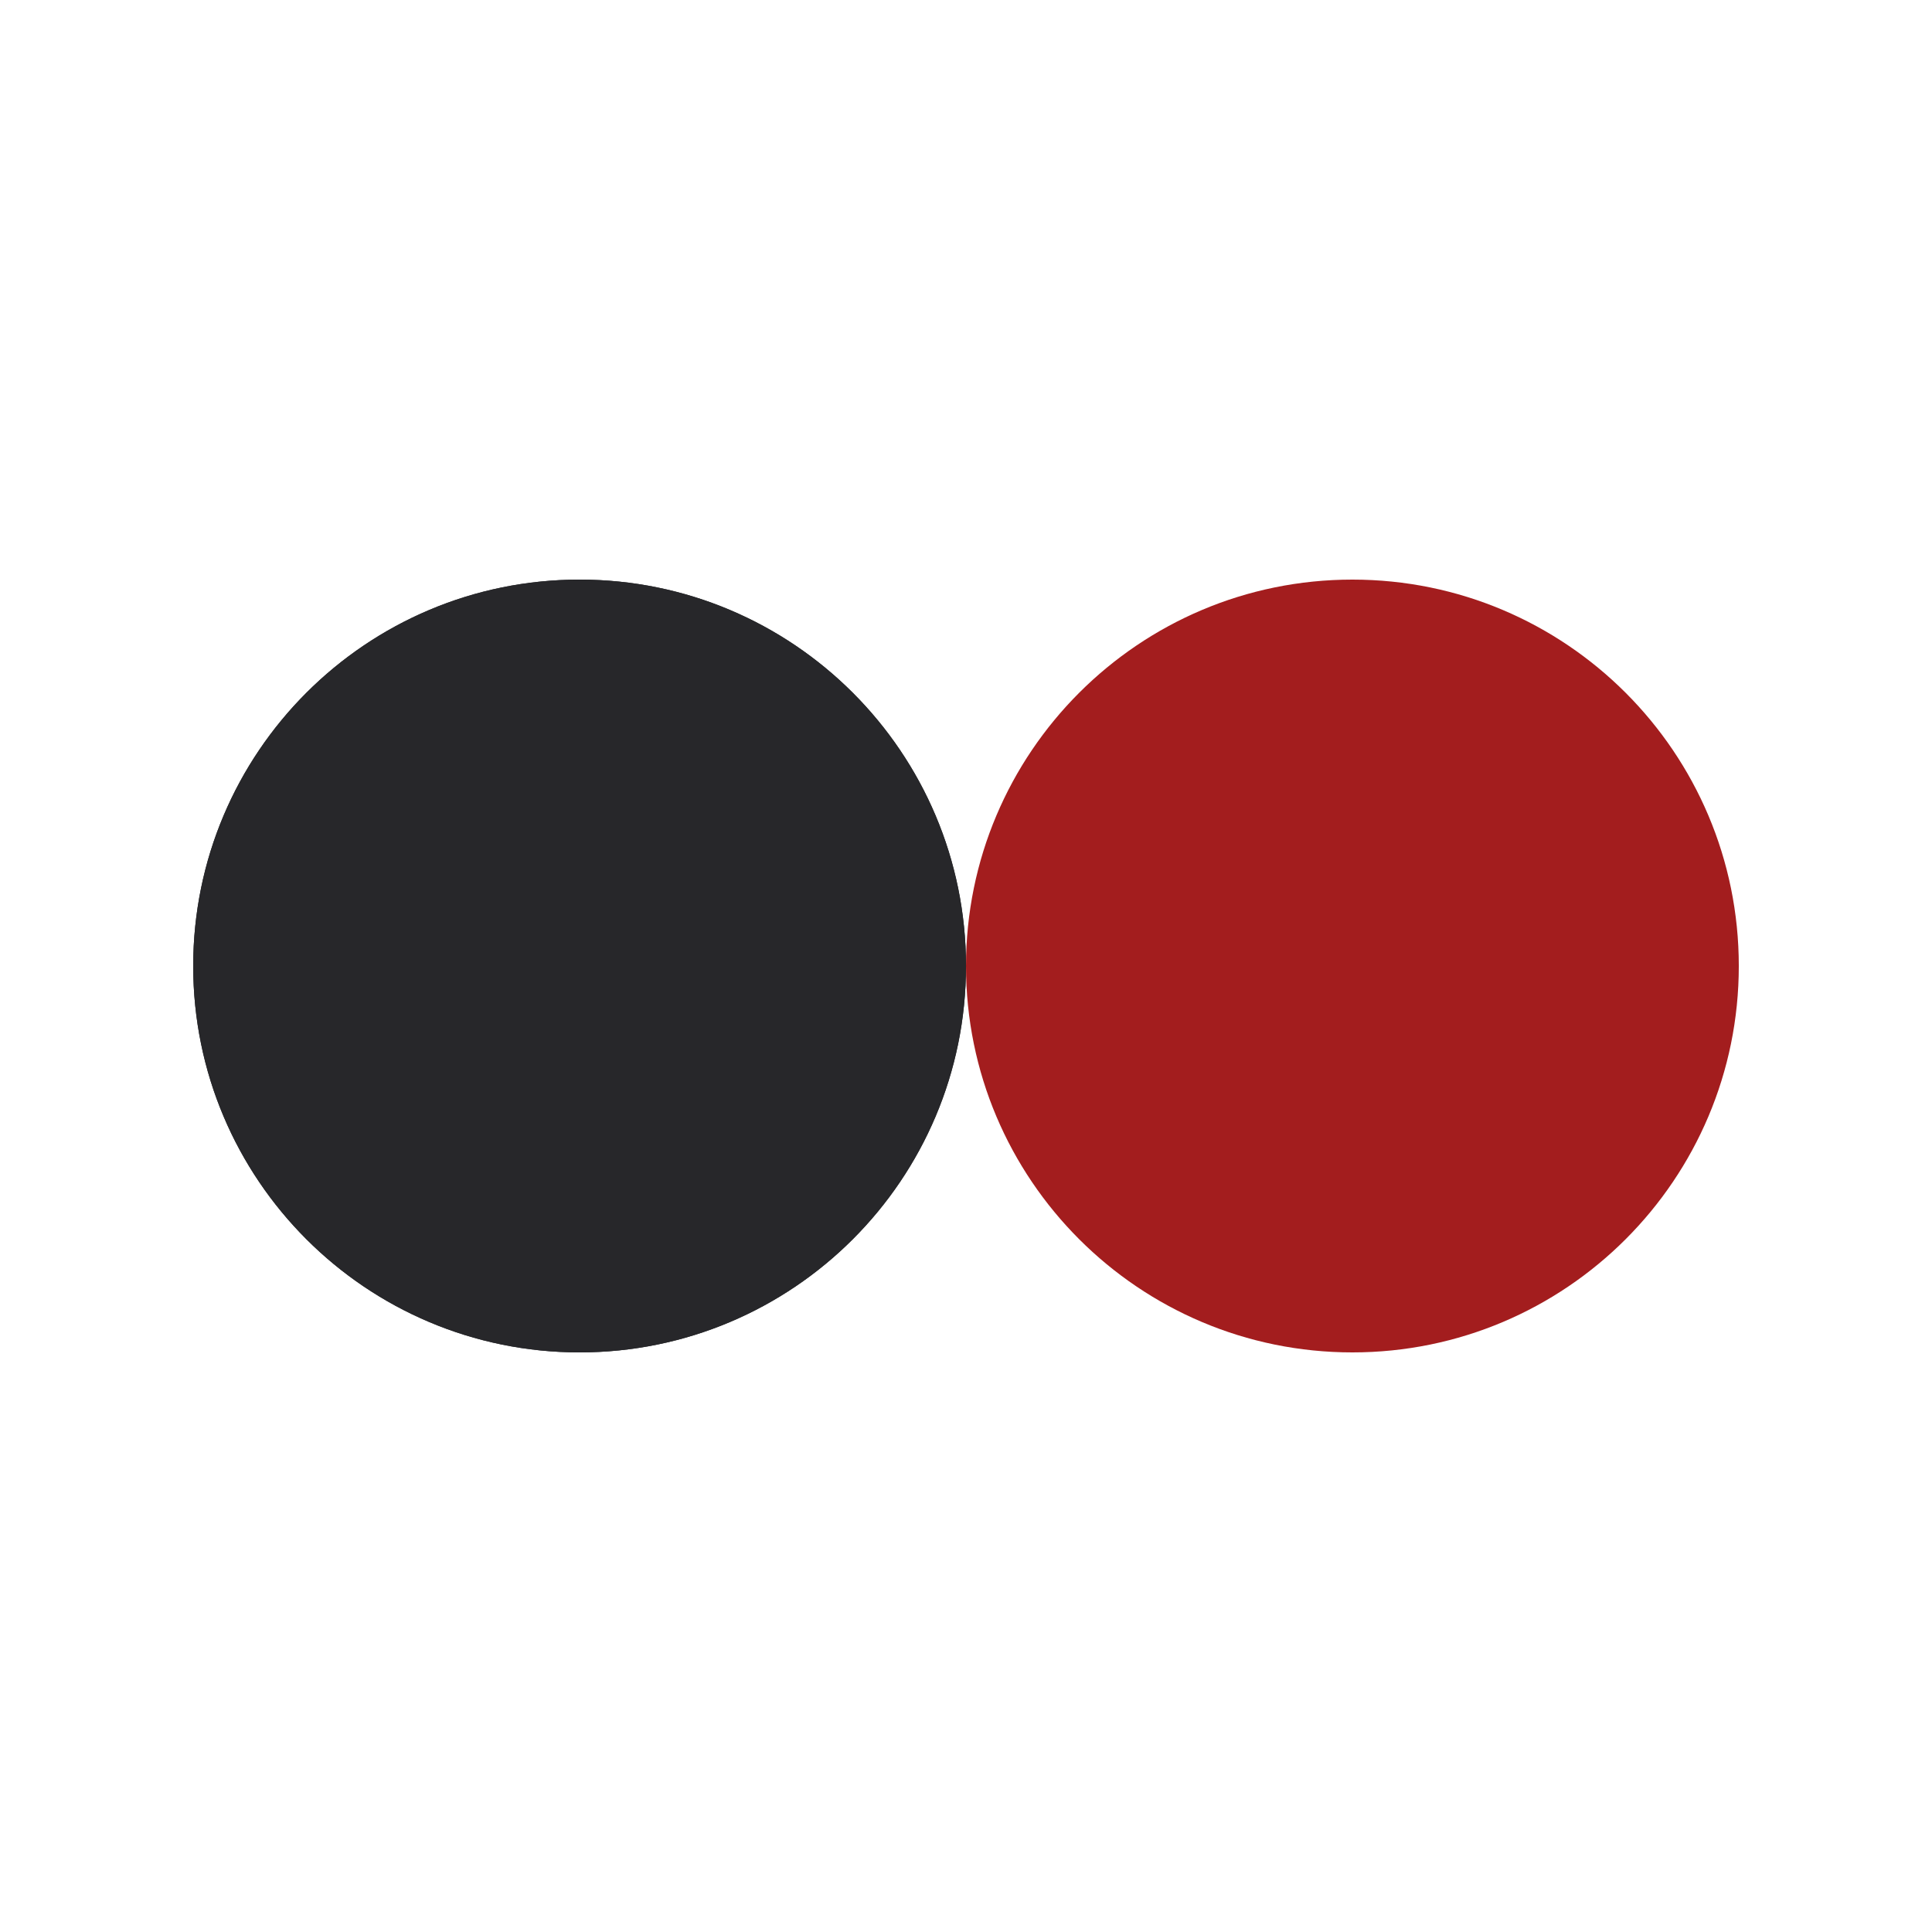
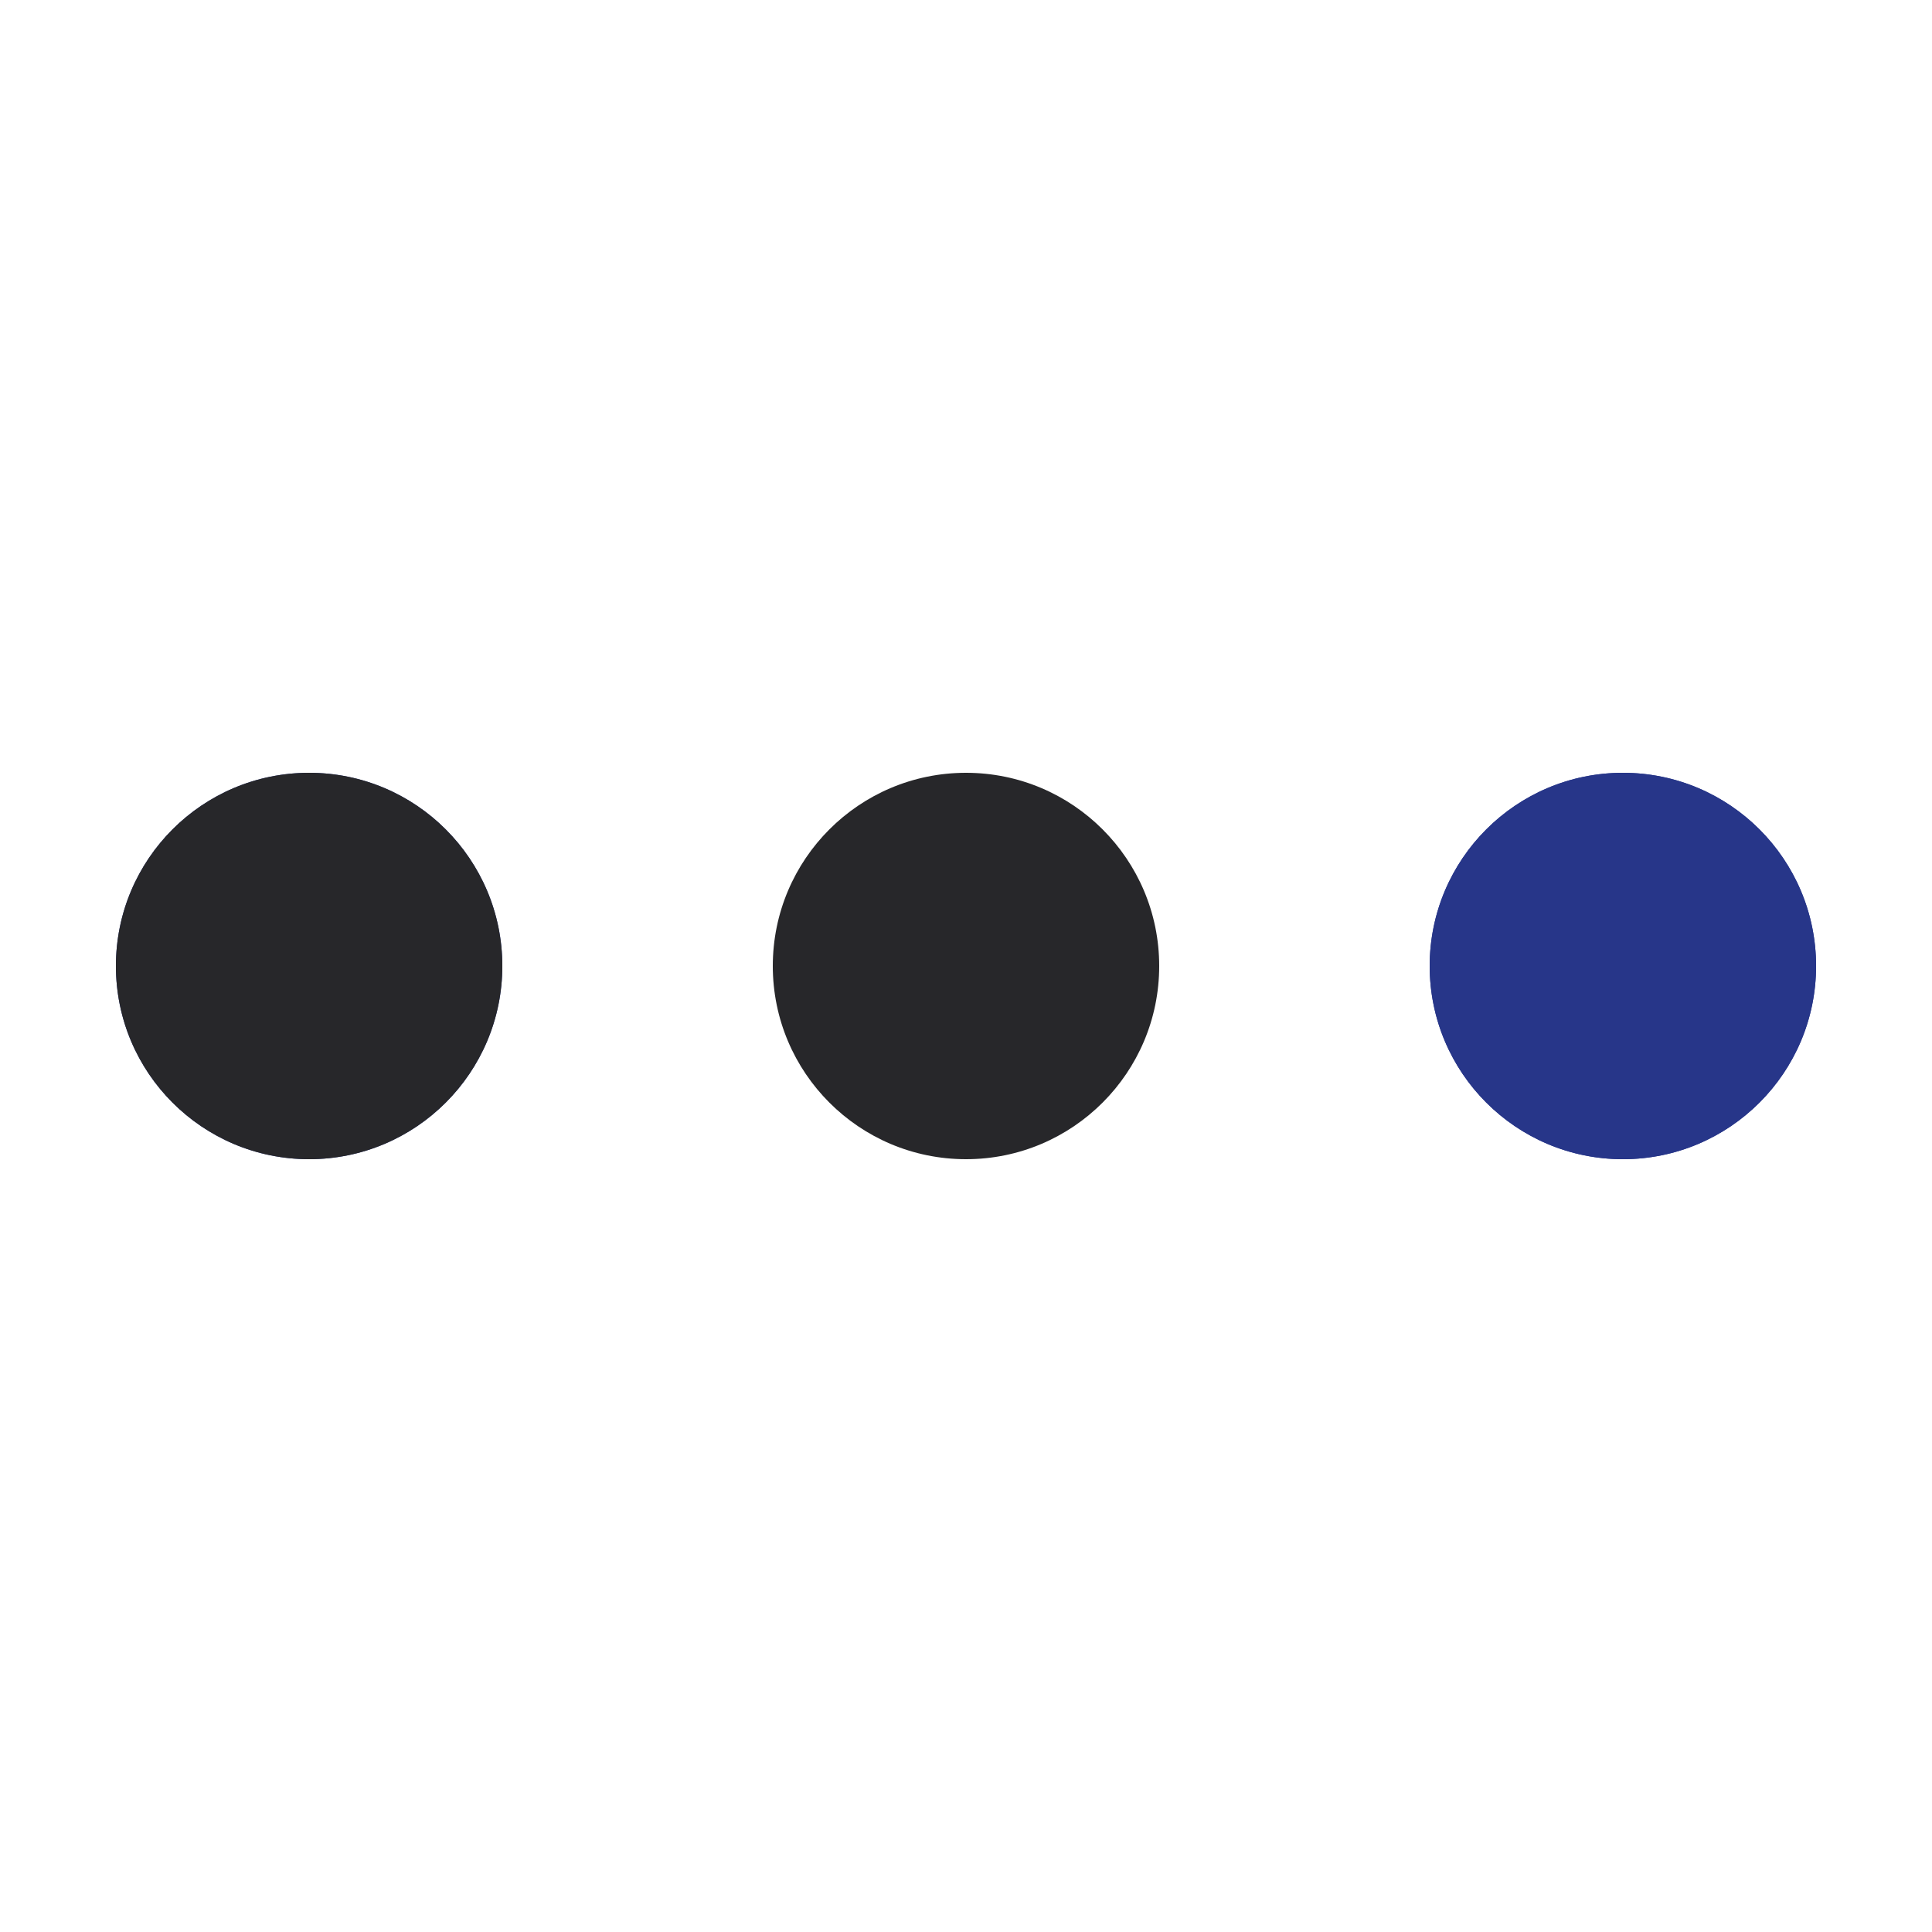
<svg xmlns="http://www.w3.org/2000/svg" style="margin: auto; background: none; display: block; shape-rendering: auto;" width="200px" height="200px" viewBox="0 0 100 100" preserveAspectRatio="xMidYMid">
-   <circle cx="30" cy="50" fill="#27272a" r="20">
-     <animate attributeName="cx" repeatCount="indefinite" dur="0.781s" keyTimes="0;0.5;1" values="30;70;30" begin="-0.391s" />
+   <circle cx="84" cy="50" r="10" fill="#273689">
+     <animate attributeName="r" repeatCount="indefinite" dur="0.25s" calcMode="spline" keyTimes="0;1" values="10;0" keySplines="0 0.5 0.5 1" begin="0s" />
+     <animate attributeName="fill" repeatCount="indefinite" dur="1s" calcMode="discrete" keyTimes="0;0.25;0.5;0.75;1" values="#273689;#27272a;#273689;#27272a;#273689" begin="0s" />
  </circle>
-   <circle cx="70" cy="50" fill="#a31d1e" r="20">
-     <animate attributeName="cx" repeatCount="indefinite" dur="0.781s" keyTimes="0;0.5;1" values="30;70;30" begin="0s" />
+   <circle cx="16" cy="50" r="10" fill="#273689">
+     <animate attributeName="r" repeatCount="indefinite" dur="1s" calcMode="spline" keyTimes="0;0.25;0.5;0.75;1" values="0;0;10;10;10" keySplines="0 0.5 0.5 1;0 0.5 0.5 1;0 0.5 0.5 1;0 0.5 0.5 1" begin="0s" />
+     <animate attributeName="cx" repeatCount="indefinite" dur="1s" calcMode="spline" keyTimes="0;0.25;0.5;0.75;1" values="16;16;16;50;84" keySplines="0 0.5 0.5 1;0 0.5 0.5 1;0 0.5 0.5 1;0 0.5 0.5 1" begin="0s" />
  </circle>
-   <circle cx="30" cy="50" fill="#27272a" r="20">
-     <animate attributeName="cx" repeatCount="indefinite" dur="0.781s" keyTimes="0;0.5;1" values="30;70;30" begin="-0.391s" />
-     <animate attributeName="fill-opacity" values="0;0;1;1" calcMode="discrete" keyTimes="0;0.499;0.5;1" dur="0.781s" repeatCount="indefinite" />
+   <circle cx="50" cy="50" r="10" fill="#27272a">
+     <animate attributeName="r" repeatCount="indefinite" dur="1s" calcMode="spline" keyTimes="0;0.25;0.5;0.75;1" values="0;0;10;10;10" keySplines="0 0.5 0.5 1;0 0.5 0.5 1;0 0.5 0.5 1;0 0.5 0.5 1" begin="-0.25s" />
+     <animate attributeName="cx" repeatCount="indefinite" dur="1s" calcMode="spline" keyTimes="0;0.25;0.5;0.75;1" values="16;16;16;50;84" keySplines="0 0.5 0.5 1;0 0.5 0.5 1;0 0.5 0.5 1;0 0.5 0.5 1" begin="-0.25s" />
+   </circle>
+   <circle cx="84" cy="50" r="10" fill="#273689">
+     <animate attributeName="r" repeatCount="indefinite" dur="1s" calcMode="spline" keyTimes="0;0.25;0.5;0.75;1" values="0;0;10;10;10" keySplines="0 0.5 0.5 1;0 0.5 0.5 1;0 0.5 0.5 1;0 0.5 0.5 1" begin="-0.5s" />
+     <animate attributeName="cx" repeatCount="indefinite" dur="1s" calcMode="spline" keyTimes="0;0.25;0.5;0.75;1" values="16;16;16;50;84" keySplines="0 0.5 0.5 1;0 0.5 0.5 1;0 0.5 0.5 1;0 0.5 0.5 1" begin="-0.5s" />
+   </circle>
+   <circle cx="16" cy="50" r="10" fill="#27272a">
+     <animate attributeName="r" repeatCount="indefinite" dur="1s" calcMode="spline" keyTimes="0;0.25;0.5;0.75;1" values="0;0;10;10;10" keySplines="0 0.5 0.5 1;0 0.5 0.5 1;0 0.5 0.5 1;0 0.5 0.5 1" begin="-0.75s" />
+     <animate attributeName="cx" repeatCount="indefinite" dur="1s" calcMode="spline" keyTimes="0;0.25;0.5;0.75;1" values="16;16;16;50;84" keySplines="0 0.5 0.5 1;0 0.5 0.5 1;0 0.5 0.5 1;0 0.5 0.5 1" begin="-0.75s" />
  </circle>
</svg>
